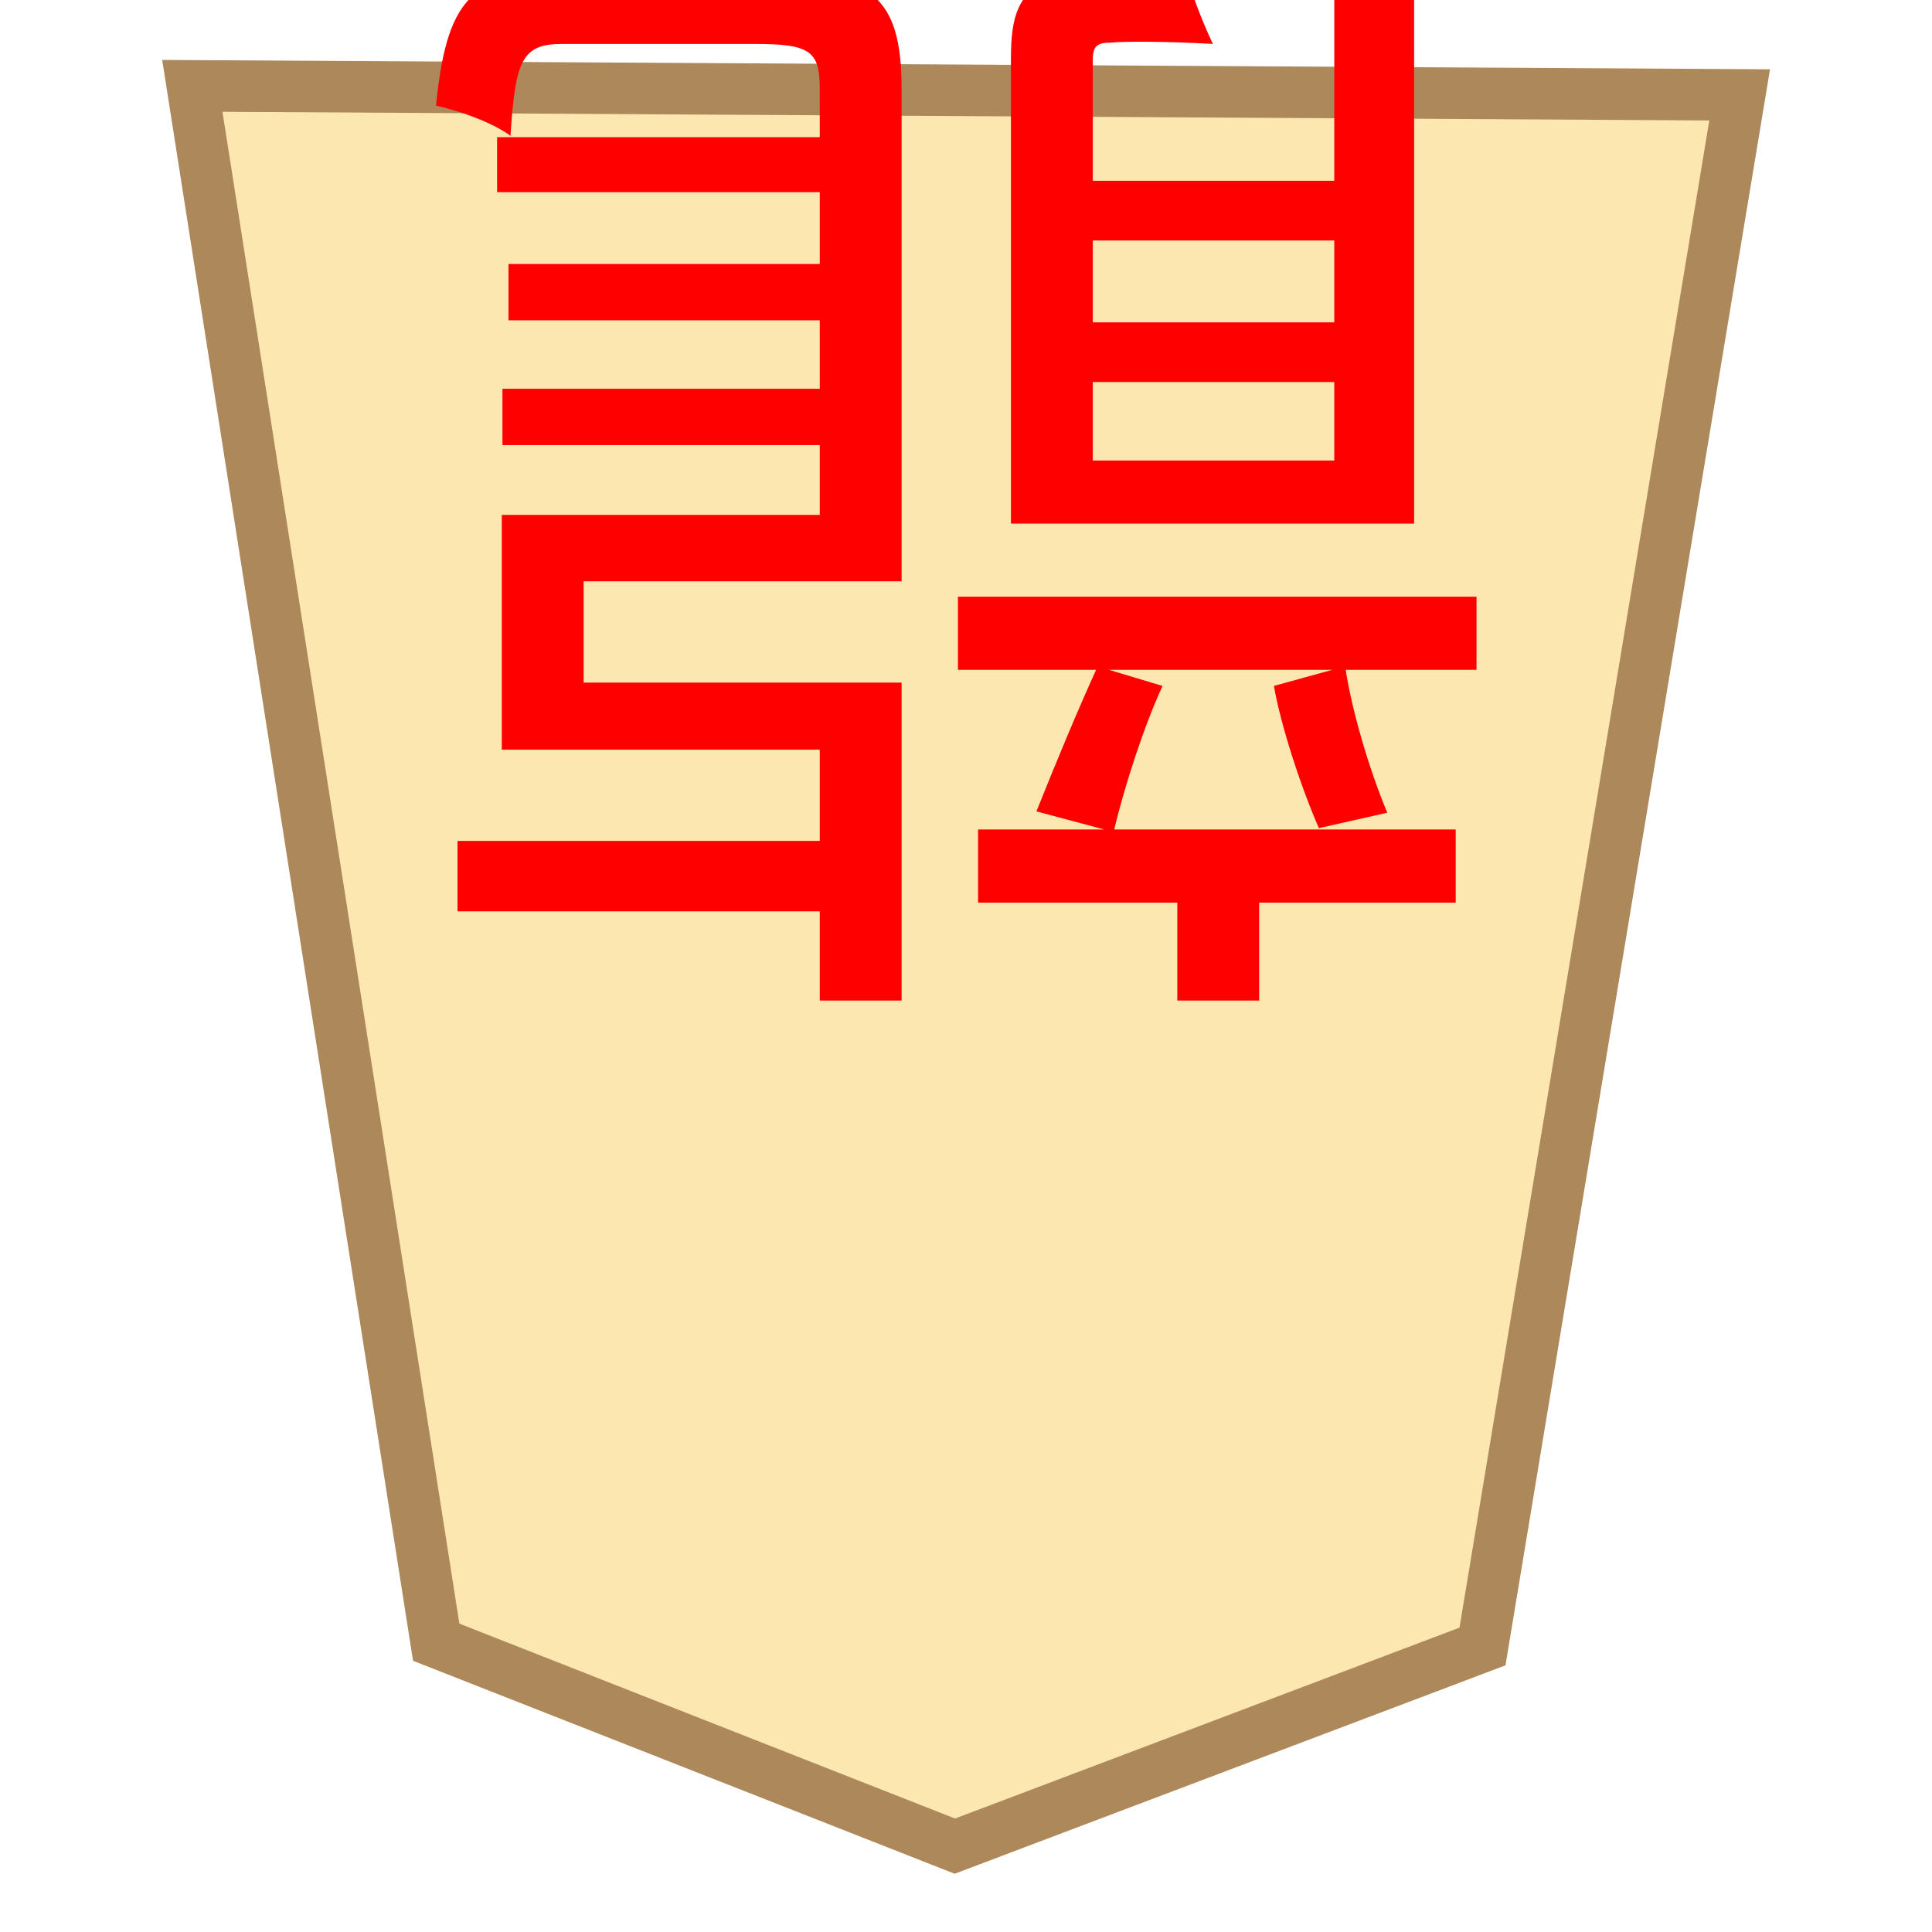
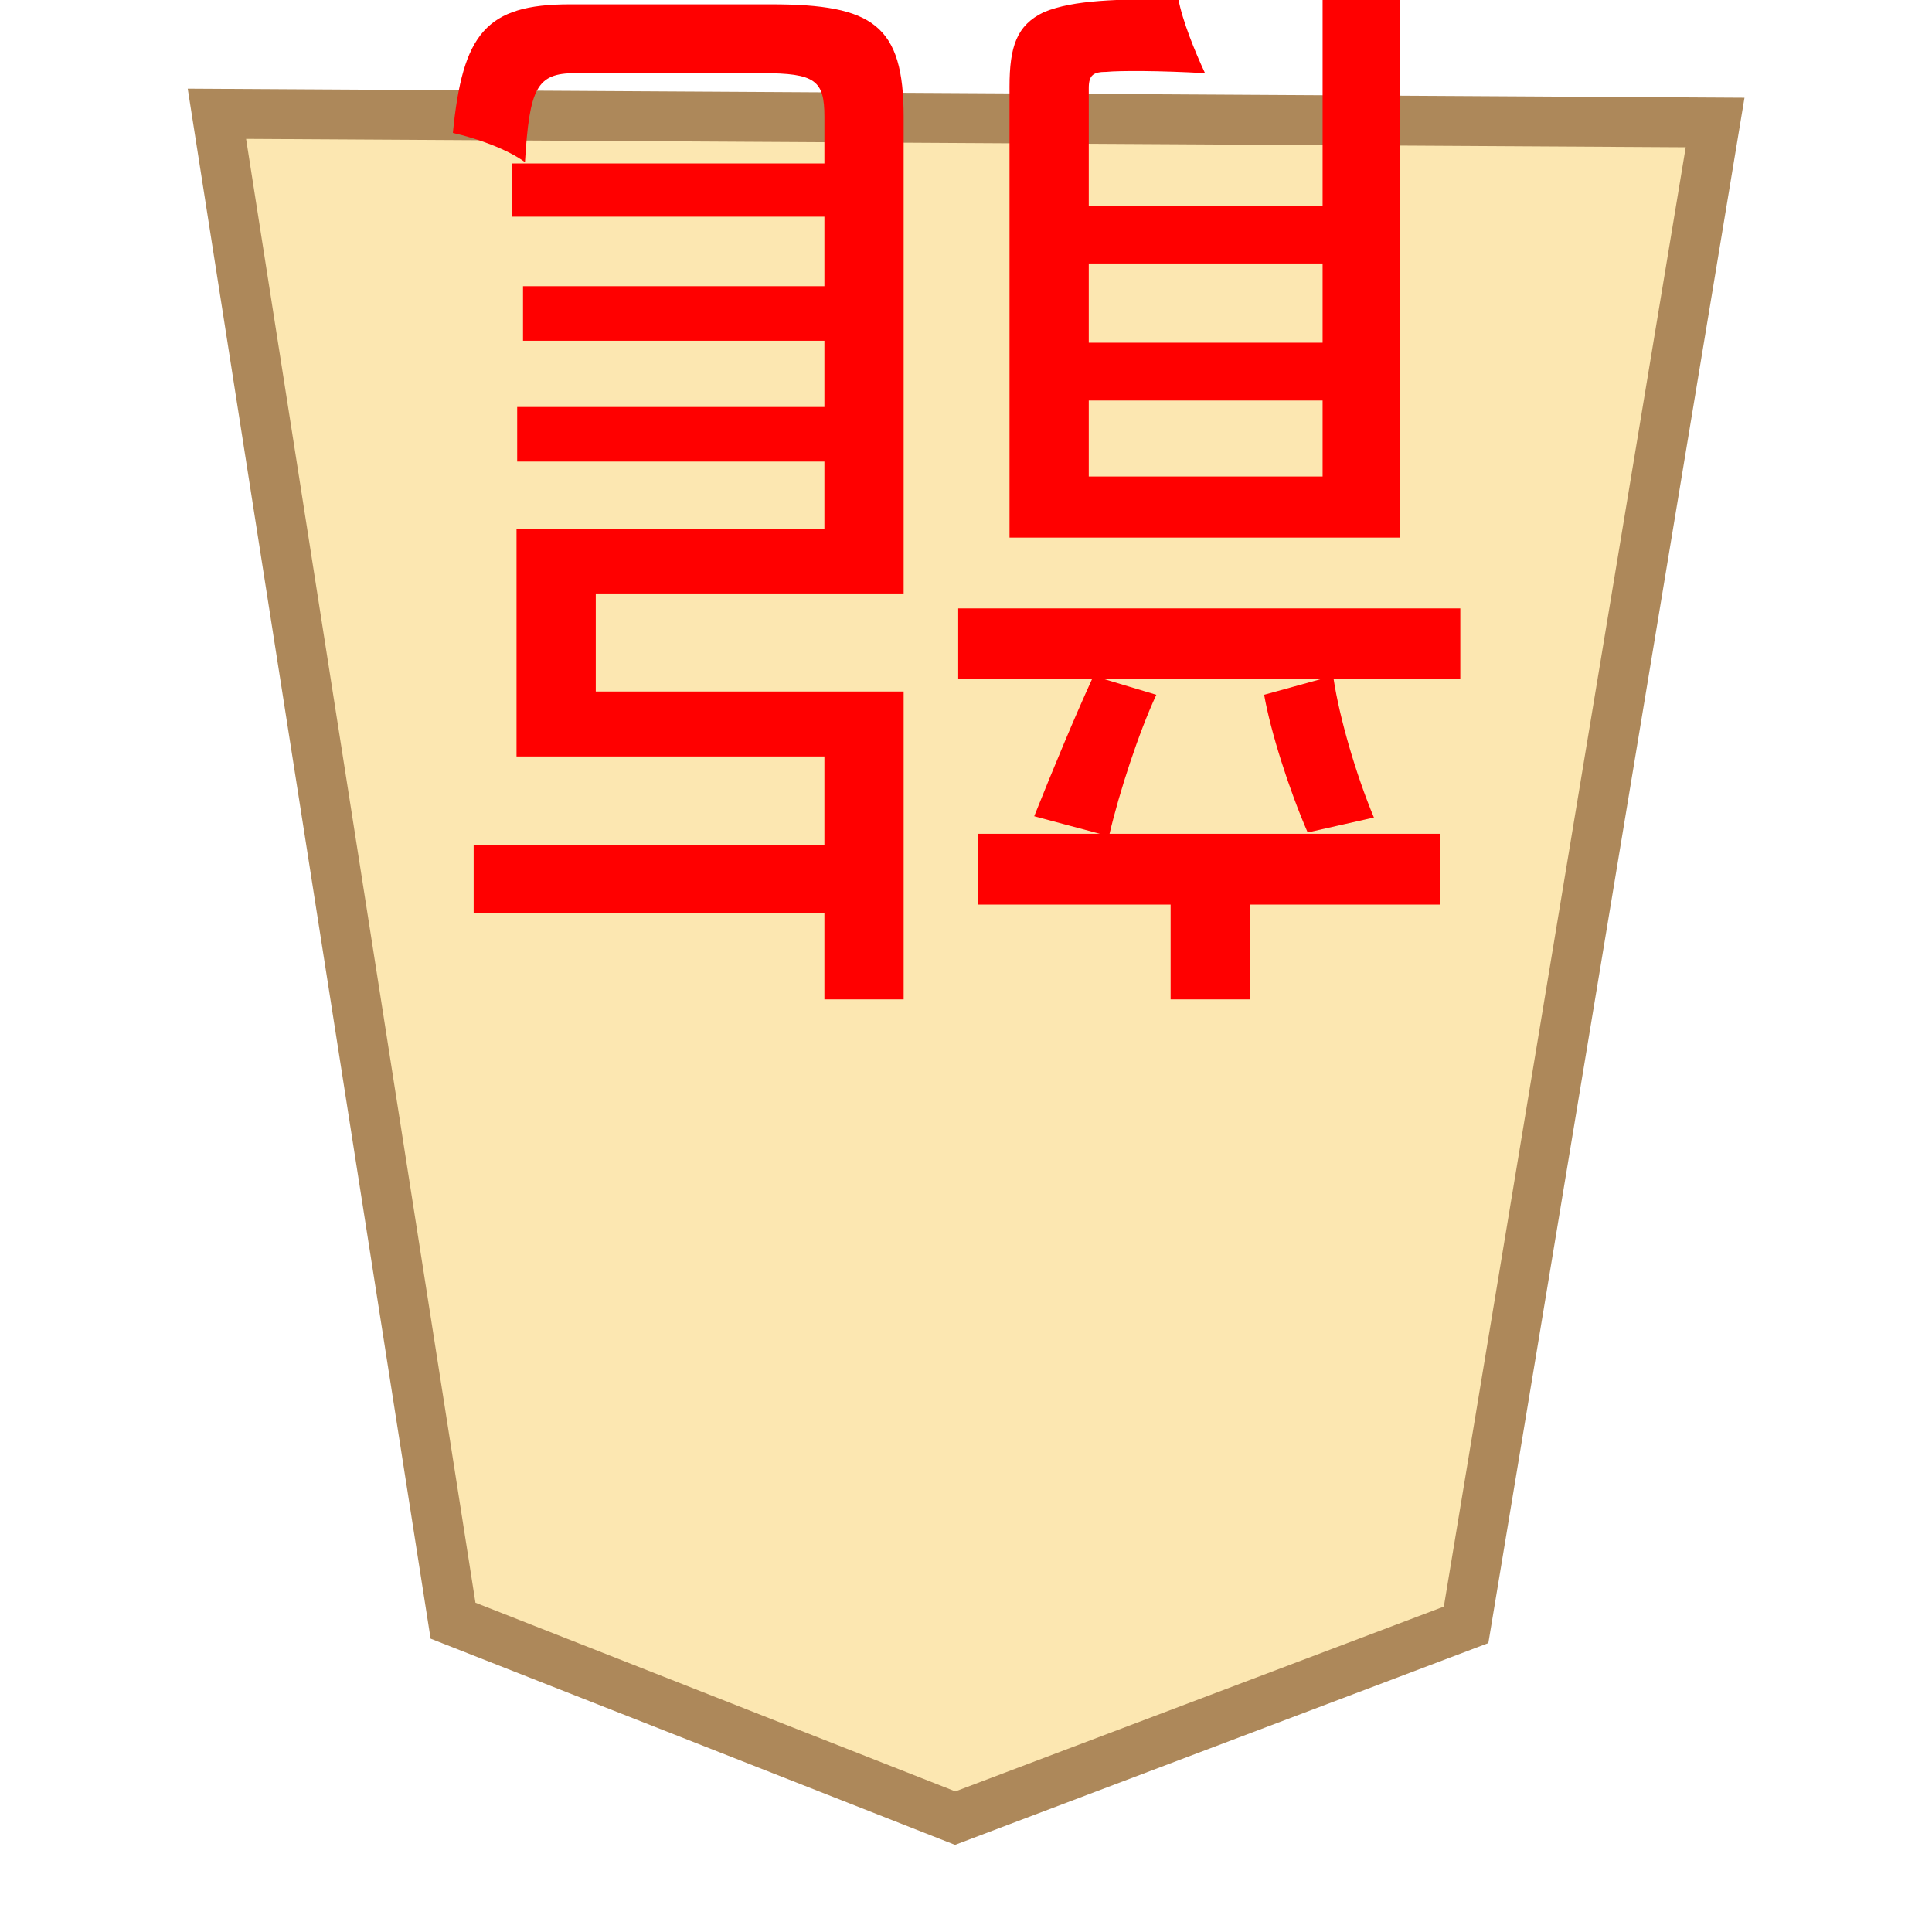
<svg xmlns="http://www.w3.org/2000/svg" version="1.1" width="45" height="45" id="svg14">
  <defs id="defs18" />
-   <g transform="rotate(180,22.5,22.5)">
-     <polygon points="10.47,6.65 4.48,42.79 40.52,43.00 34.84,6.75 22.76,2.00" fill="#FCE7B1" stroke="#AD885A" stroke-width="1.2" />
-     <text x="22.61" y="34.53" text-anchor="middle" dominant-baseline="middle" font-size="26.19" fill="red" font-family="serif">龍</text>
+   <g transform="matrix(-0.96825,0,0,-0.96825,44.2857,44.28457)" id="g1">
+     <polygon points="4.48,42.79 40.52,43 34.84,6.75 22.76,2 10.47,6.65 " fill="#fce7b1" stroke="#ad885a" stroke-width="1.2" id="polygon1" />
+     <text x="22.61" y="34.53" text-anchor="middle" dominant-baseline="middle" font-size="26.19px" fill="#ff0000" font-family="serif" id="text1">龍</text>
  </g>
</svg>
